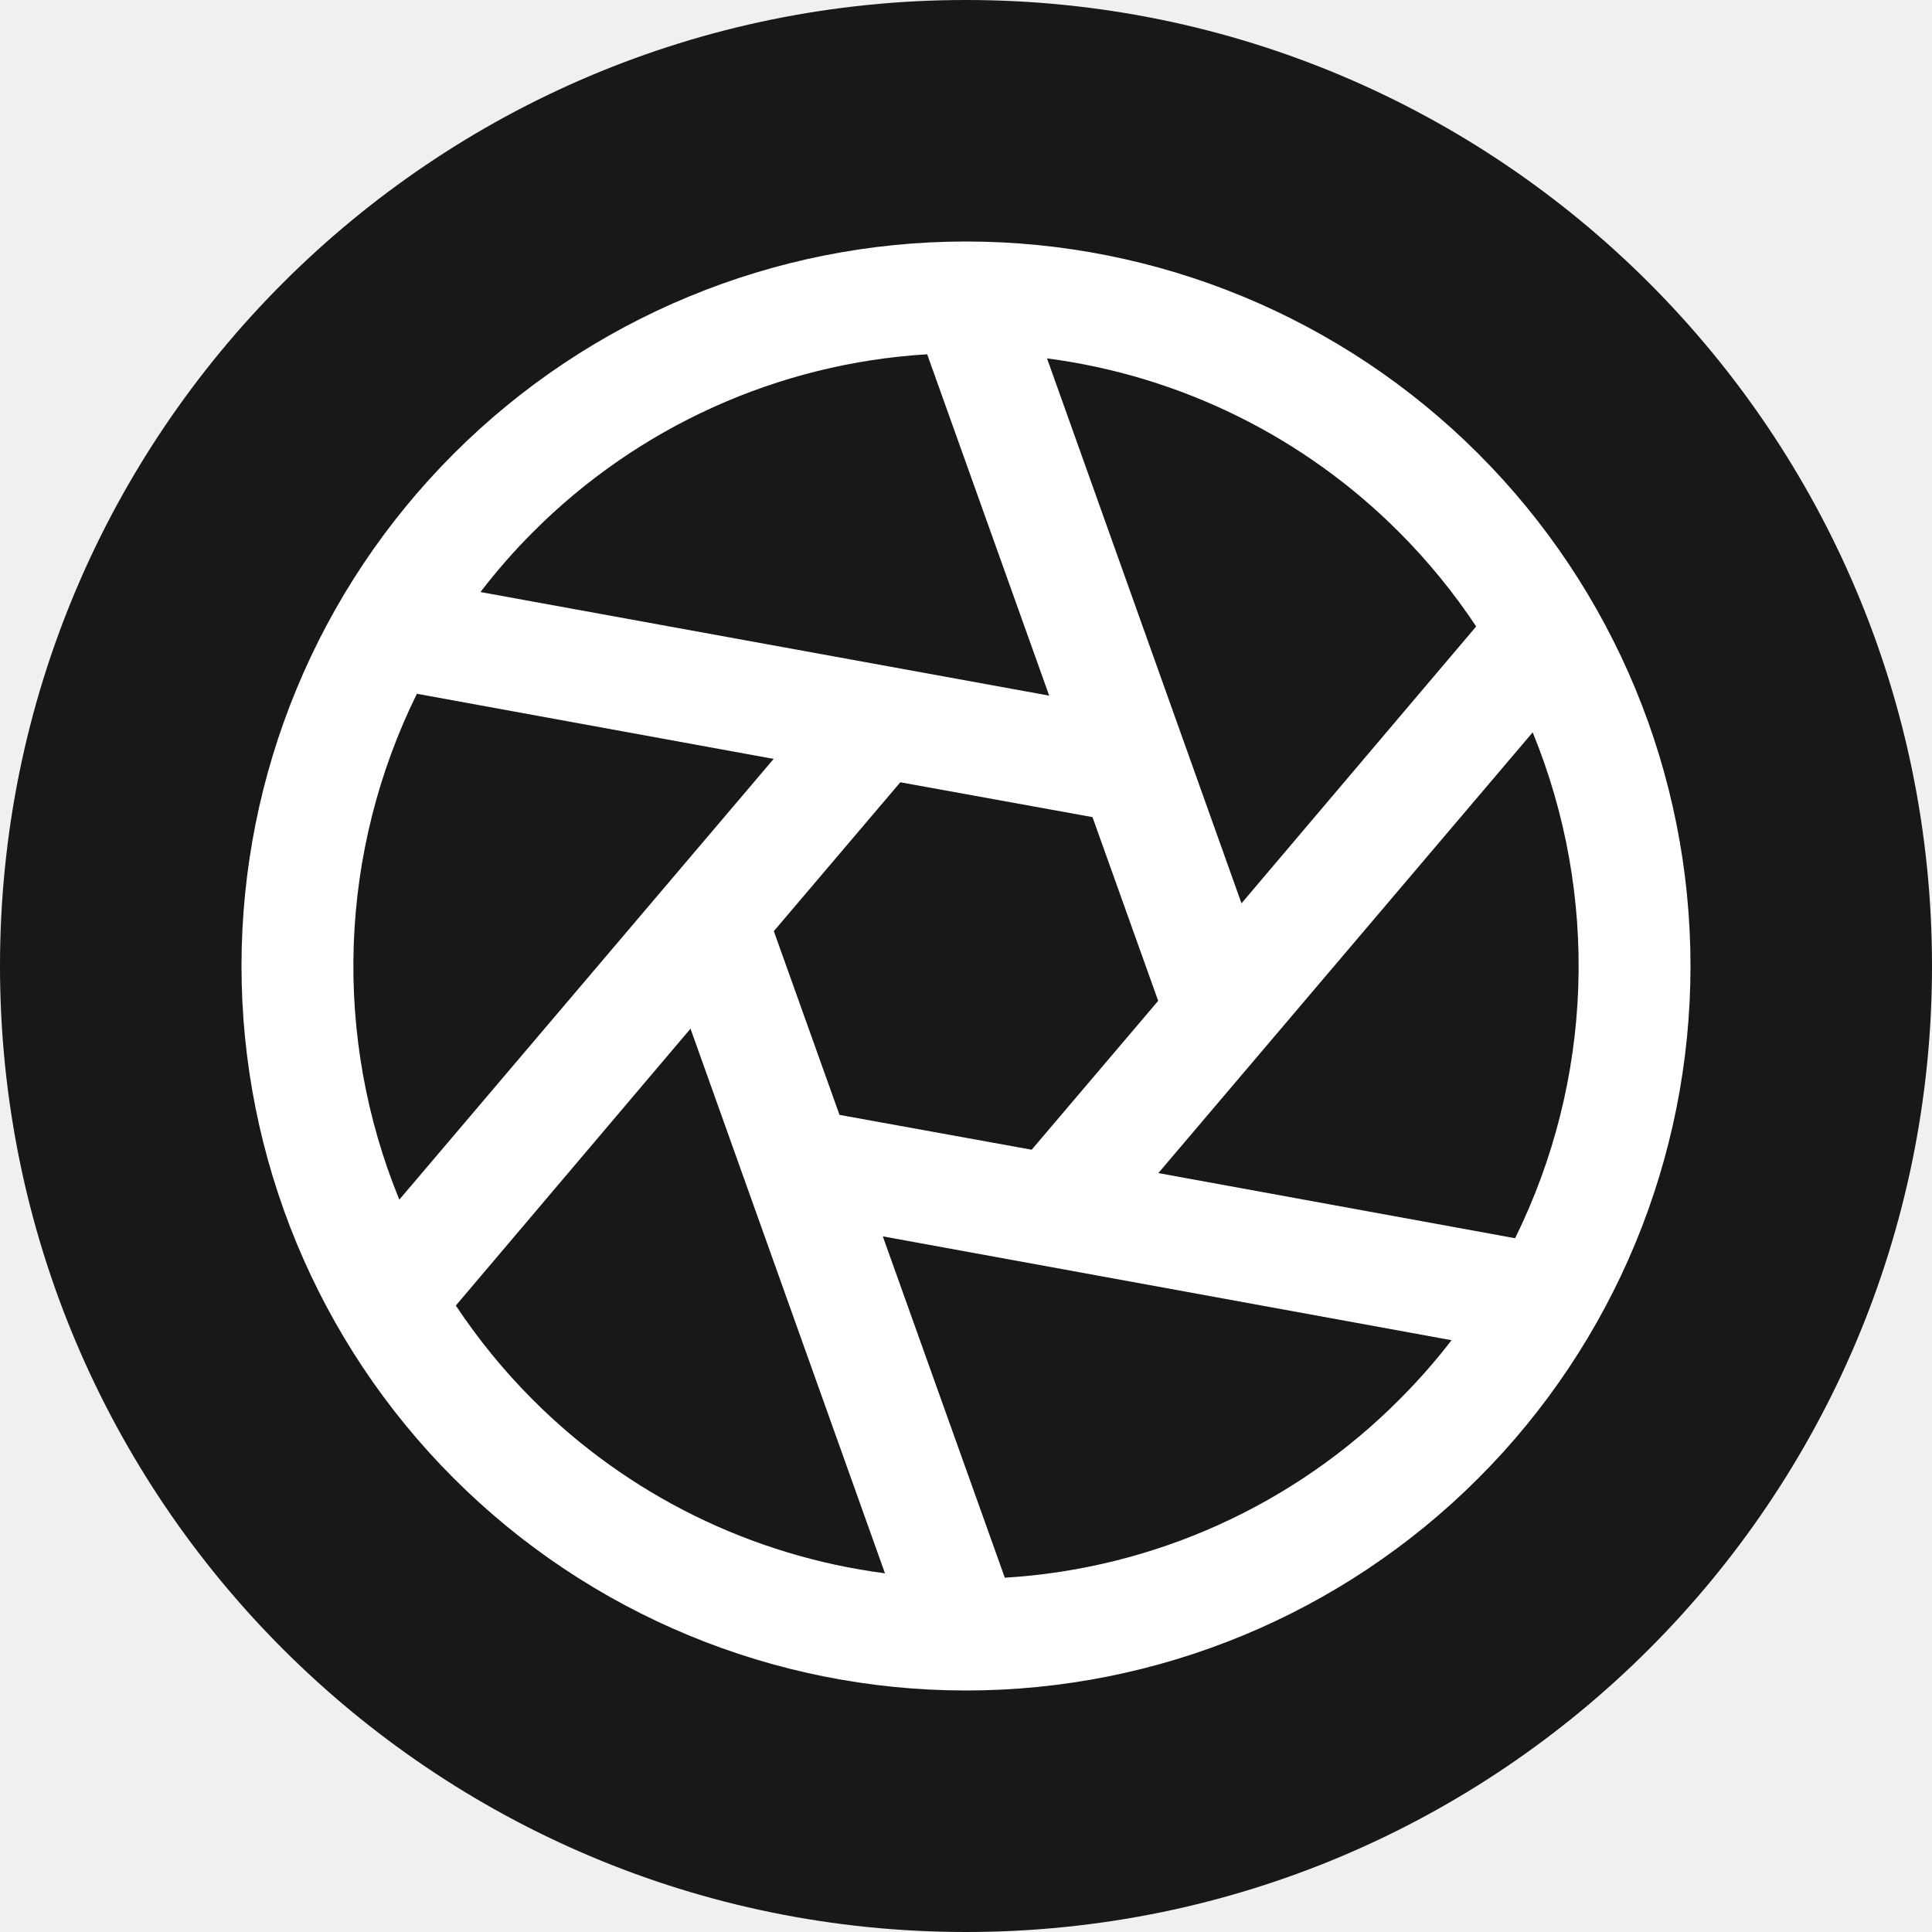
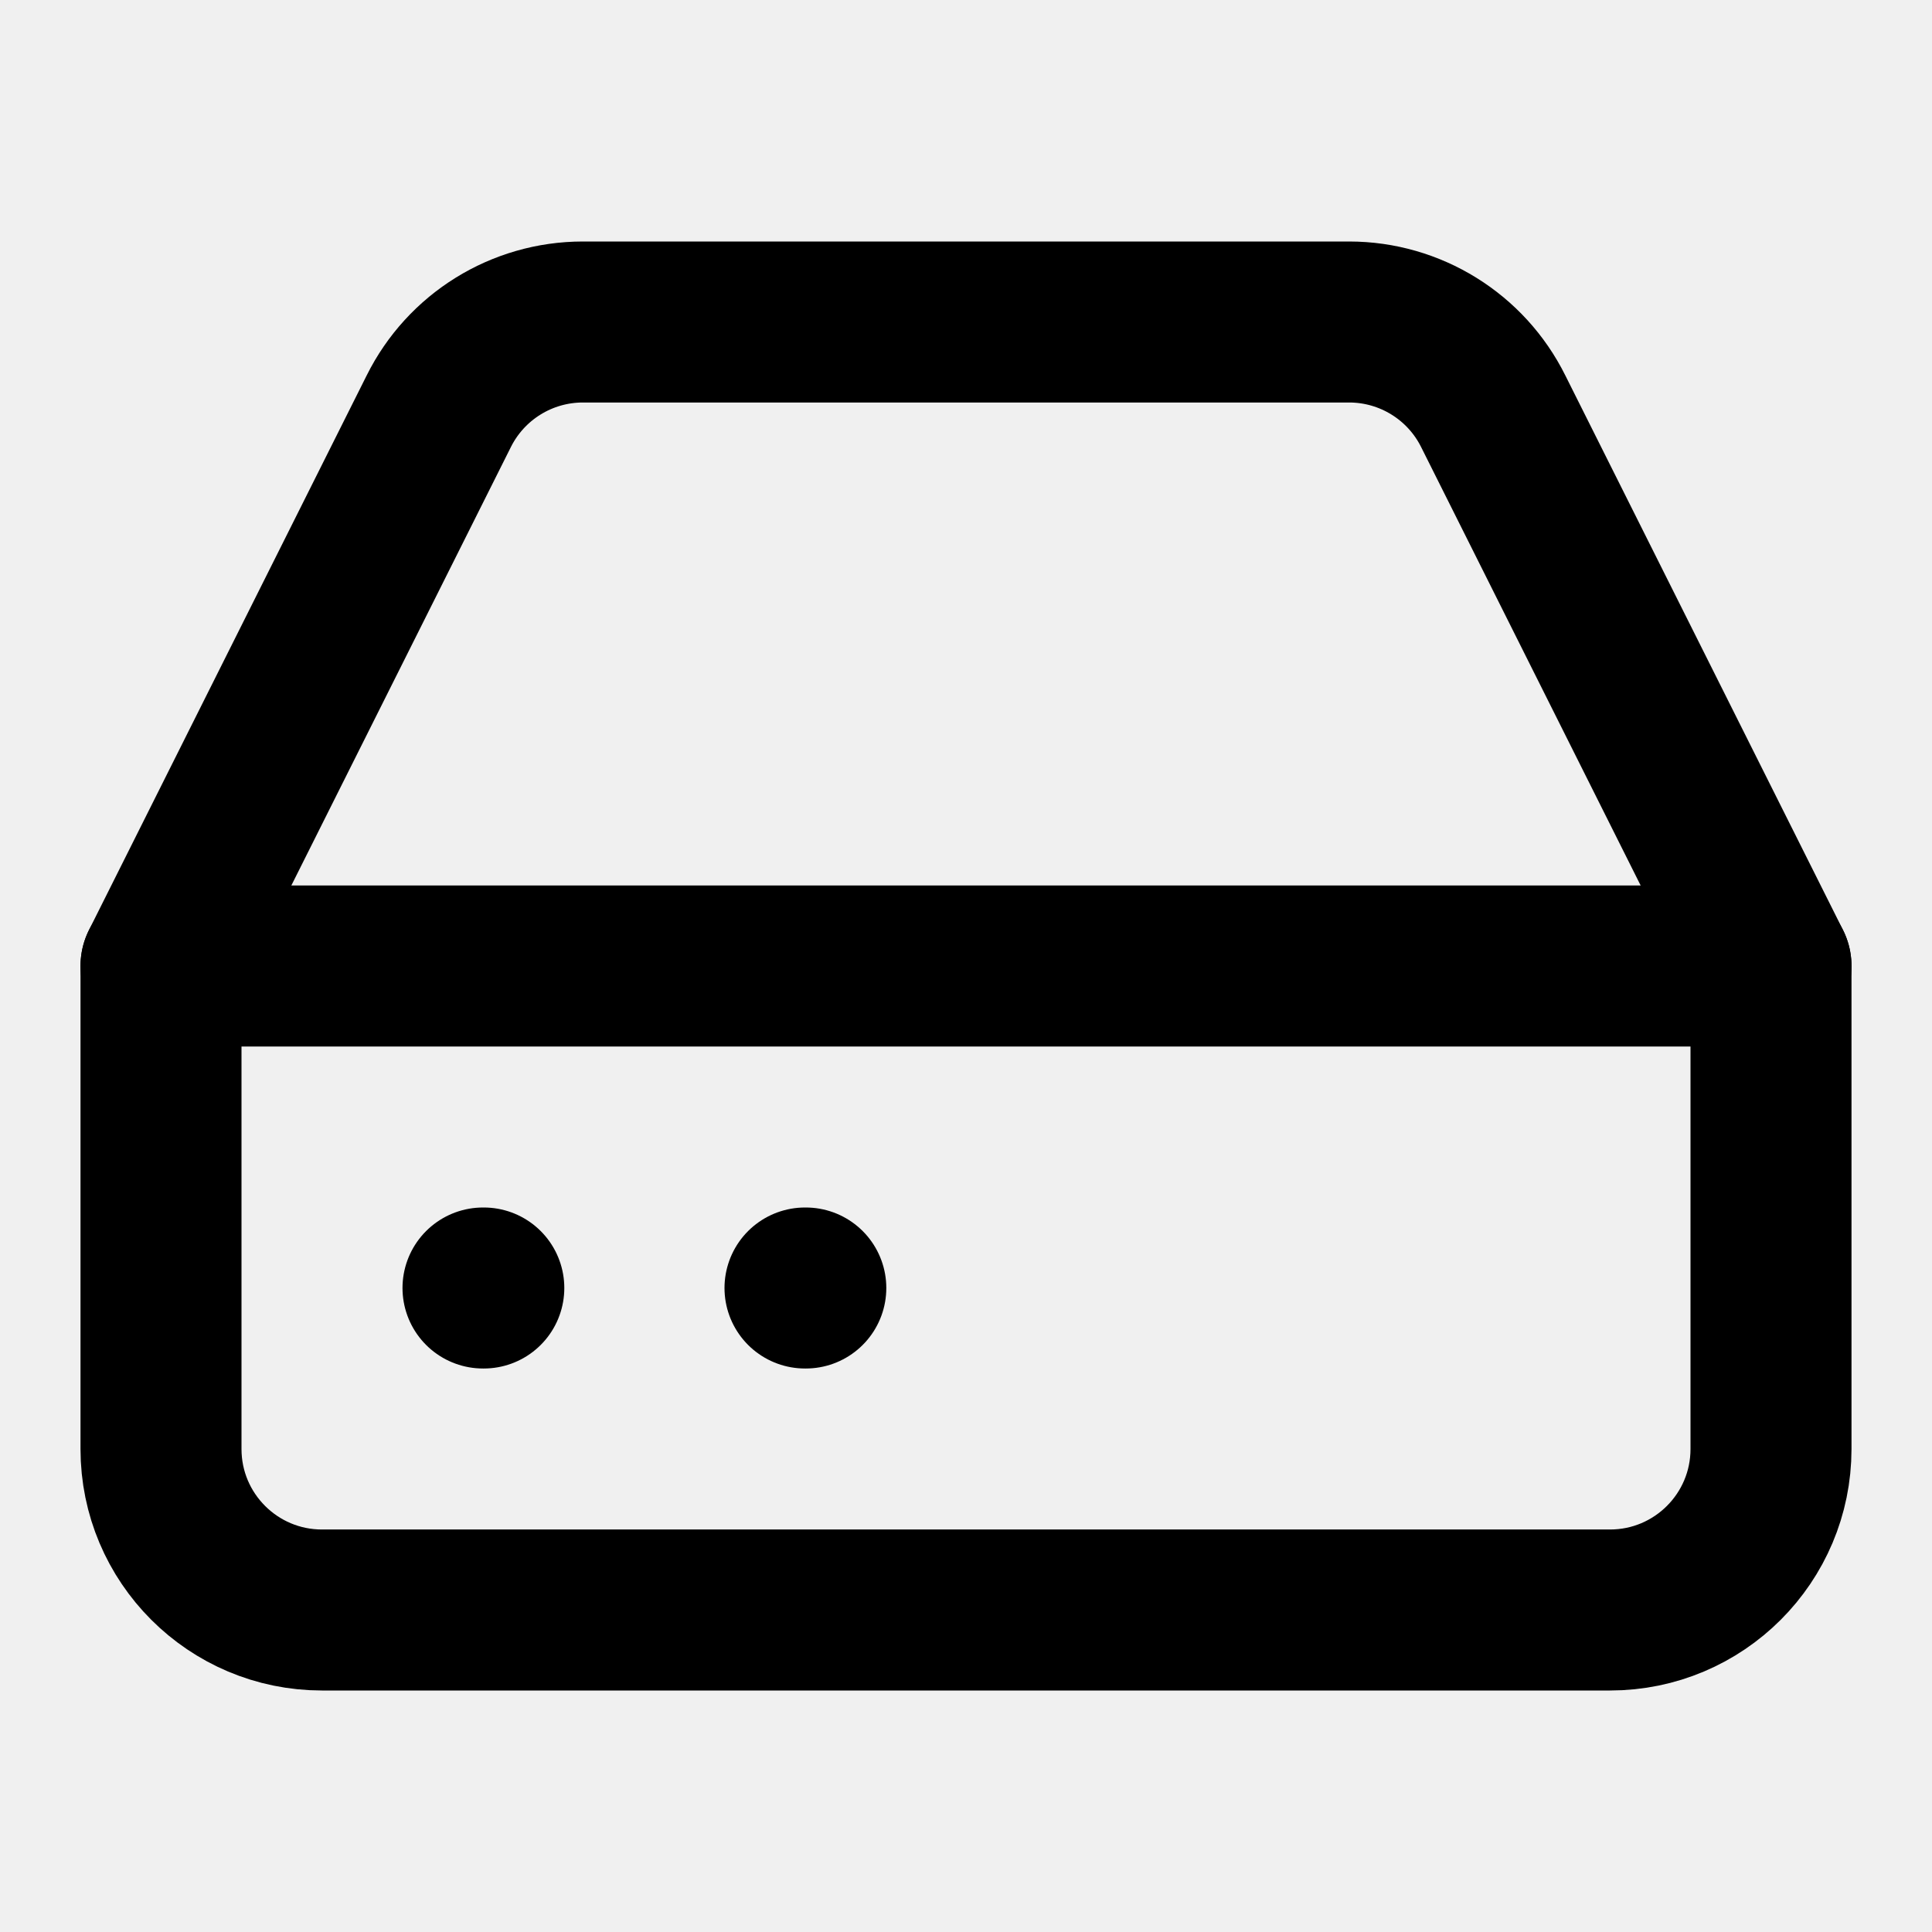
- <svg xmlns="http://www.w3.org/2000/svg" width="32" height="32" viewBox="0 0 32 32" fill="none">
-   <rect width="32" height="32" rx="16" fill="#18181b" />
-   <path d="M24.485 7.515C22.235 5.264 19.183 4 16 4C12.817 4 9.765 5.264 7.515 7.515C5.264 9.765 4 12.817 4 16C4 19.183 5.264 22.235 7.515 24.485C9.765 26.736 12.817 28 16 28C19.183 28 22.235 26.736 24.485 24.485C26.736 22.235 28 19.183 28 16C28 12.817 26.736 9.765 24.485 7.515ZM23.18 8.821C23.654 9.296 24.079 9.817 24.45 10.376L20.563 14.962L17.342 5.936C19.554 6.225 21.607 7.24 23.18 8.821ZM19.183 16.577L17.088 19.043L13.905 18.466L12.817 15.423L14.912 12.957L18.095 13.534L19.183 16.577ZM8.82 8.821C10.563 7.068 12.89 6.017 15.357 5.868L17.378 11.522L7.958 9.806C8.224 9.46 8.511 9.13 8.82 8.821ZM6.614 19.87C6.066 18.532 5.809 17.094 5.859 15.649C5.909 14.204 6.266 12.787 6.905 11.491L12.814 12.57L6.614 19.87ZM8.82 23.179C8.346 22.704 7.921 22.183 7.55 21.624L11.437 17.038L14.658 26.059C12.447 25.771 10.394 24.759 8.82 23.179ZM23.18 23.179C21.437 24.932 19.11 25.983 16.643 26.132L14.622 20.478L24.042 22.198C23.776 22.544 23.488 22.871 23.18 23.179ZM19.186 19.43L25.386 12.13C25.934 13.468 26.191 14.906 26.141 16.351C26.091 17.796 25.734 19.213 25.095 20.509L19.186 19.43Z" fill="white" />
+ <svg xmlns="http://www.w3.org/2000/svg" width="24" height="24" viewBox="0 0 24 24" fill="none" stroke="currentColor" stroke-width="2" stroke-linecap="round" stroke-linejoin="round" class="lucide lucide-hard-drive-icon lucide-hard-drive">
+   <line x1="22" x2="2" y1="12" y2="12" />
+   <path d="M5.45 5.11 2 12v6a2 2 0 0 0 2 2h16a2 2 0 0 0 2-2v-6l-3.45-6.89A2 2 0 0 0 16.76 4H7.24a2 2 0 0 0-1.79 1.11z" />
+   <line x1="6" x2="6.01" y1="16" y2="16" />
+   <line x1="10" x2="10.01" y1="16" y2="16" />
</svg>
